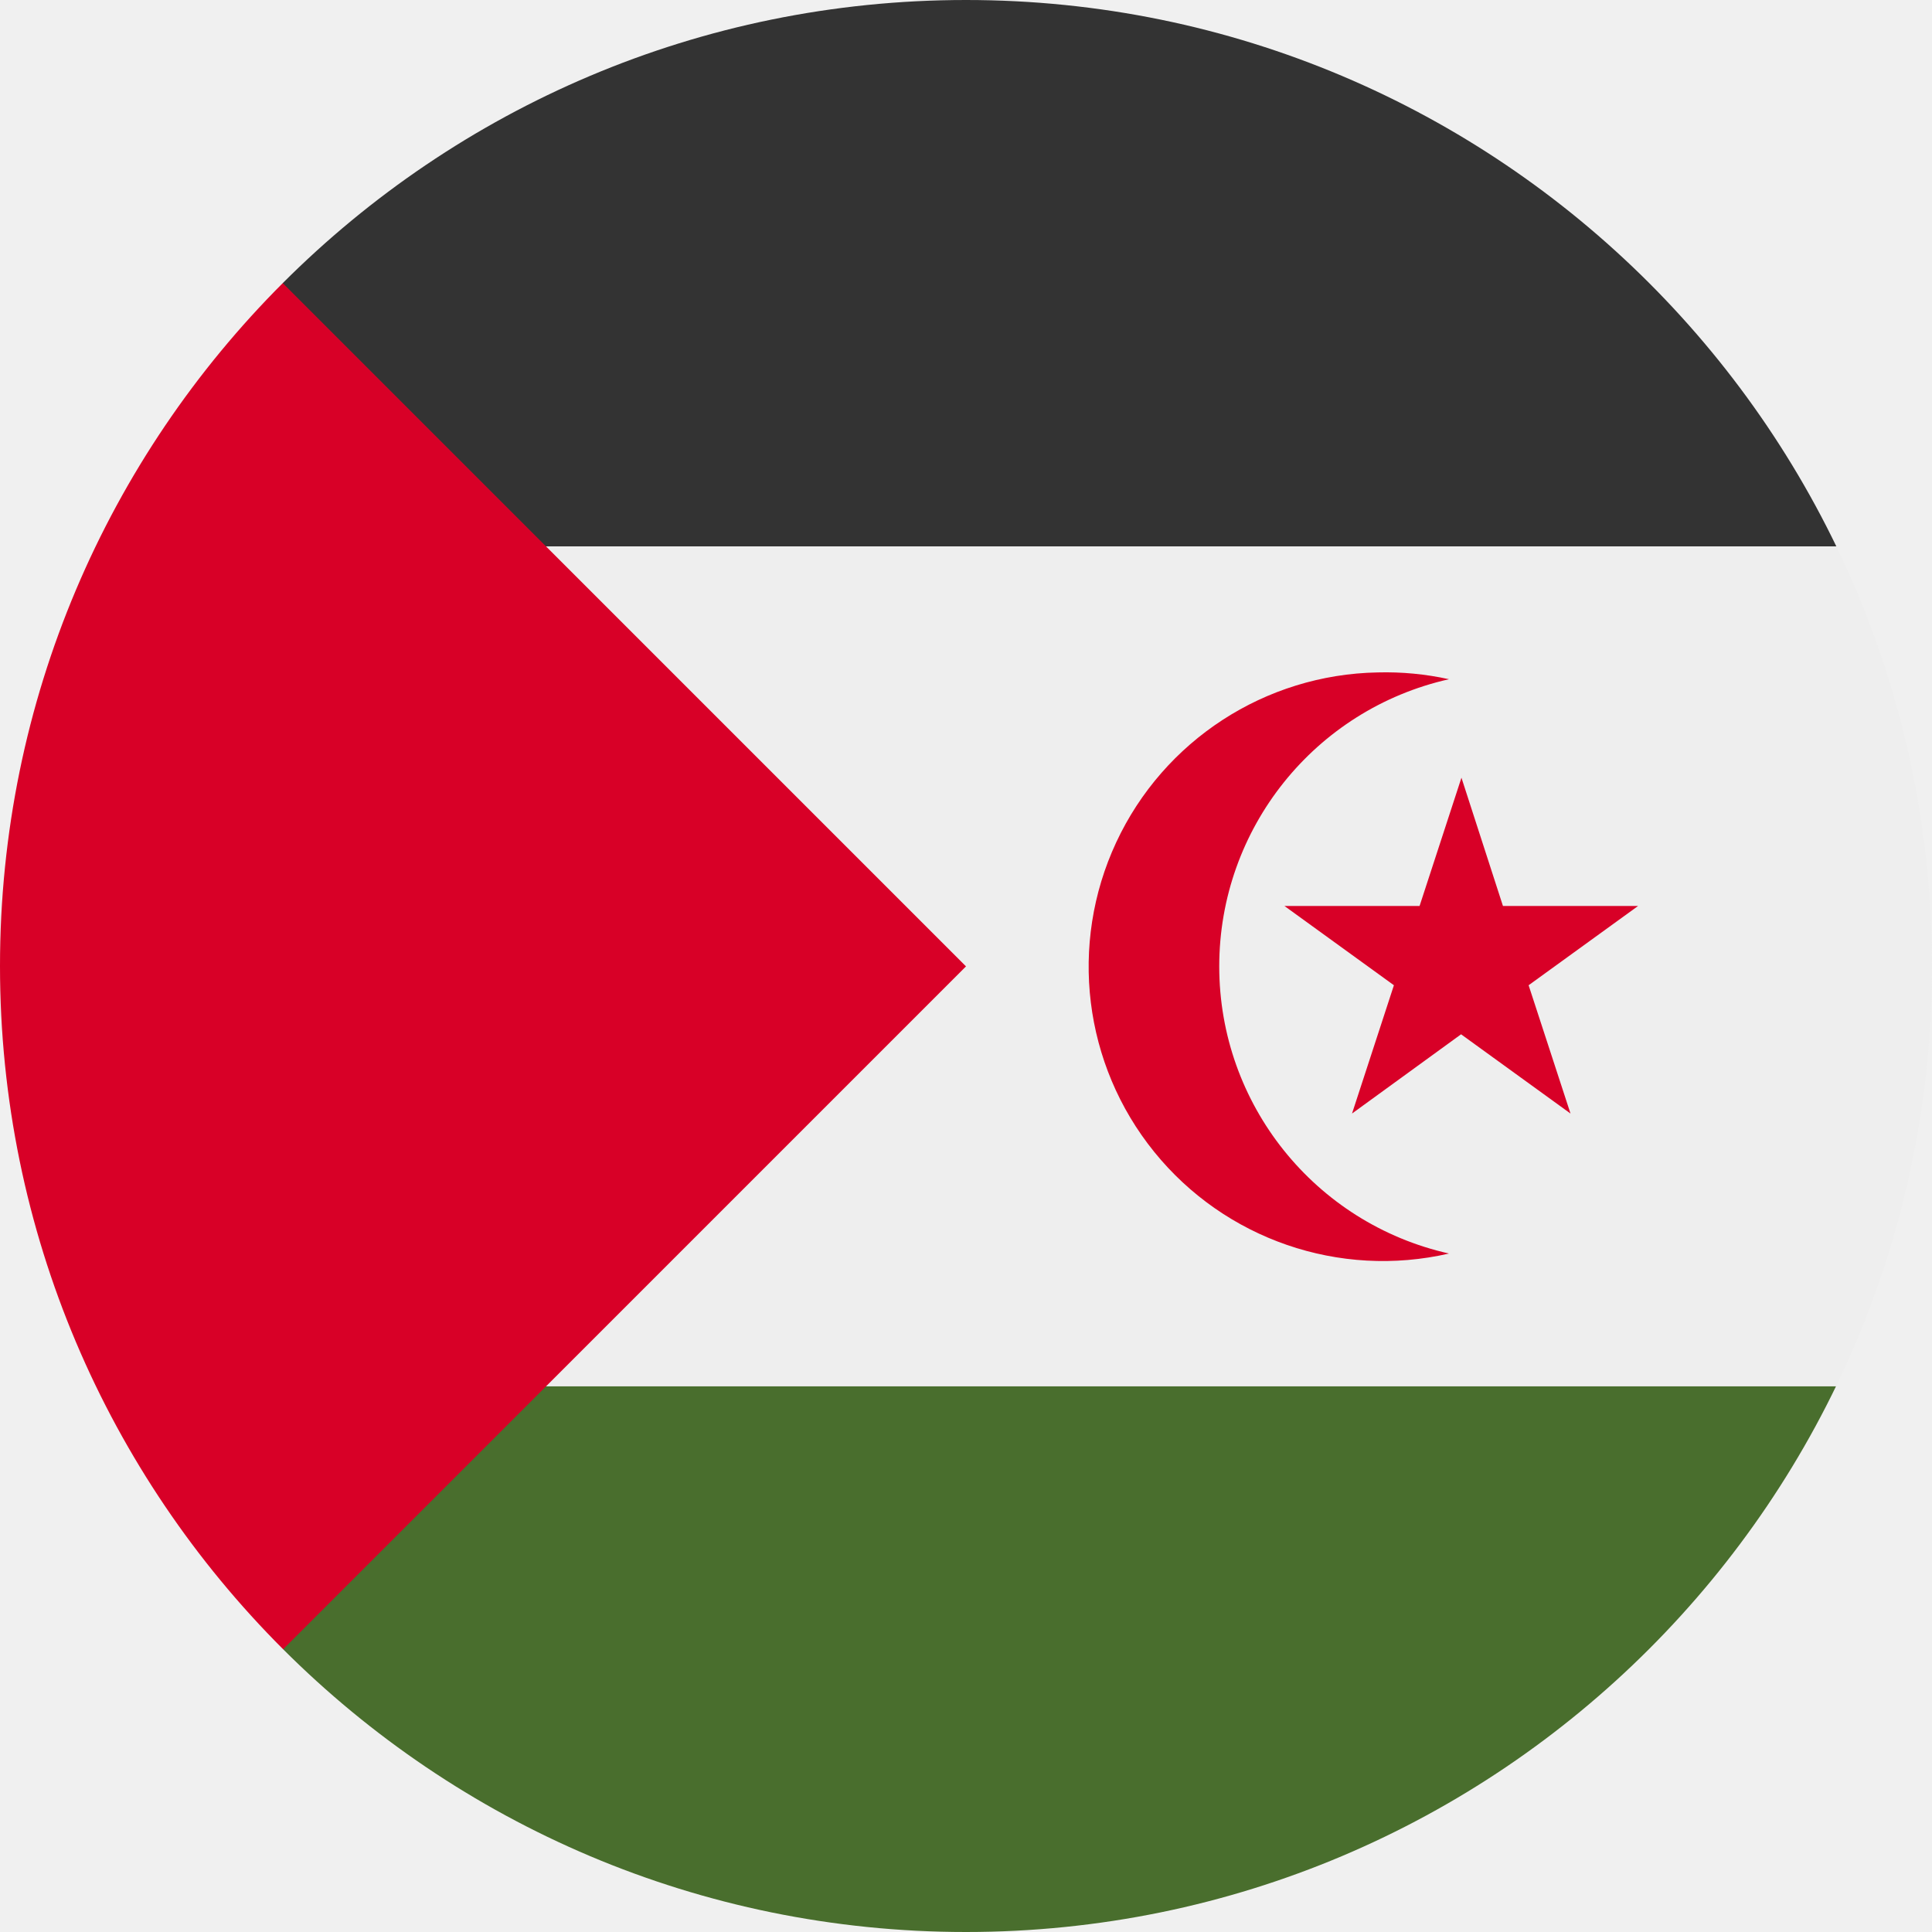
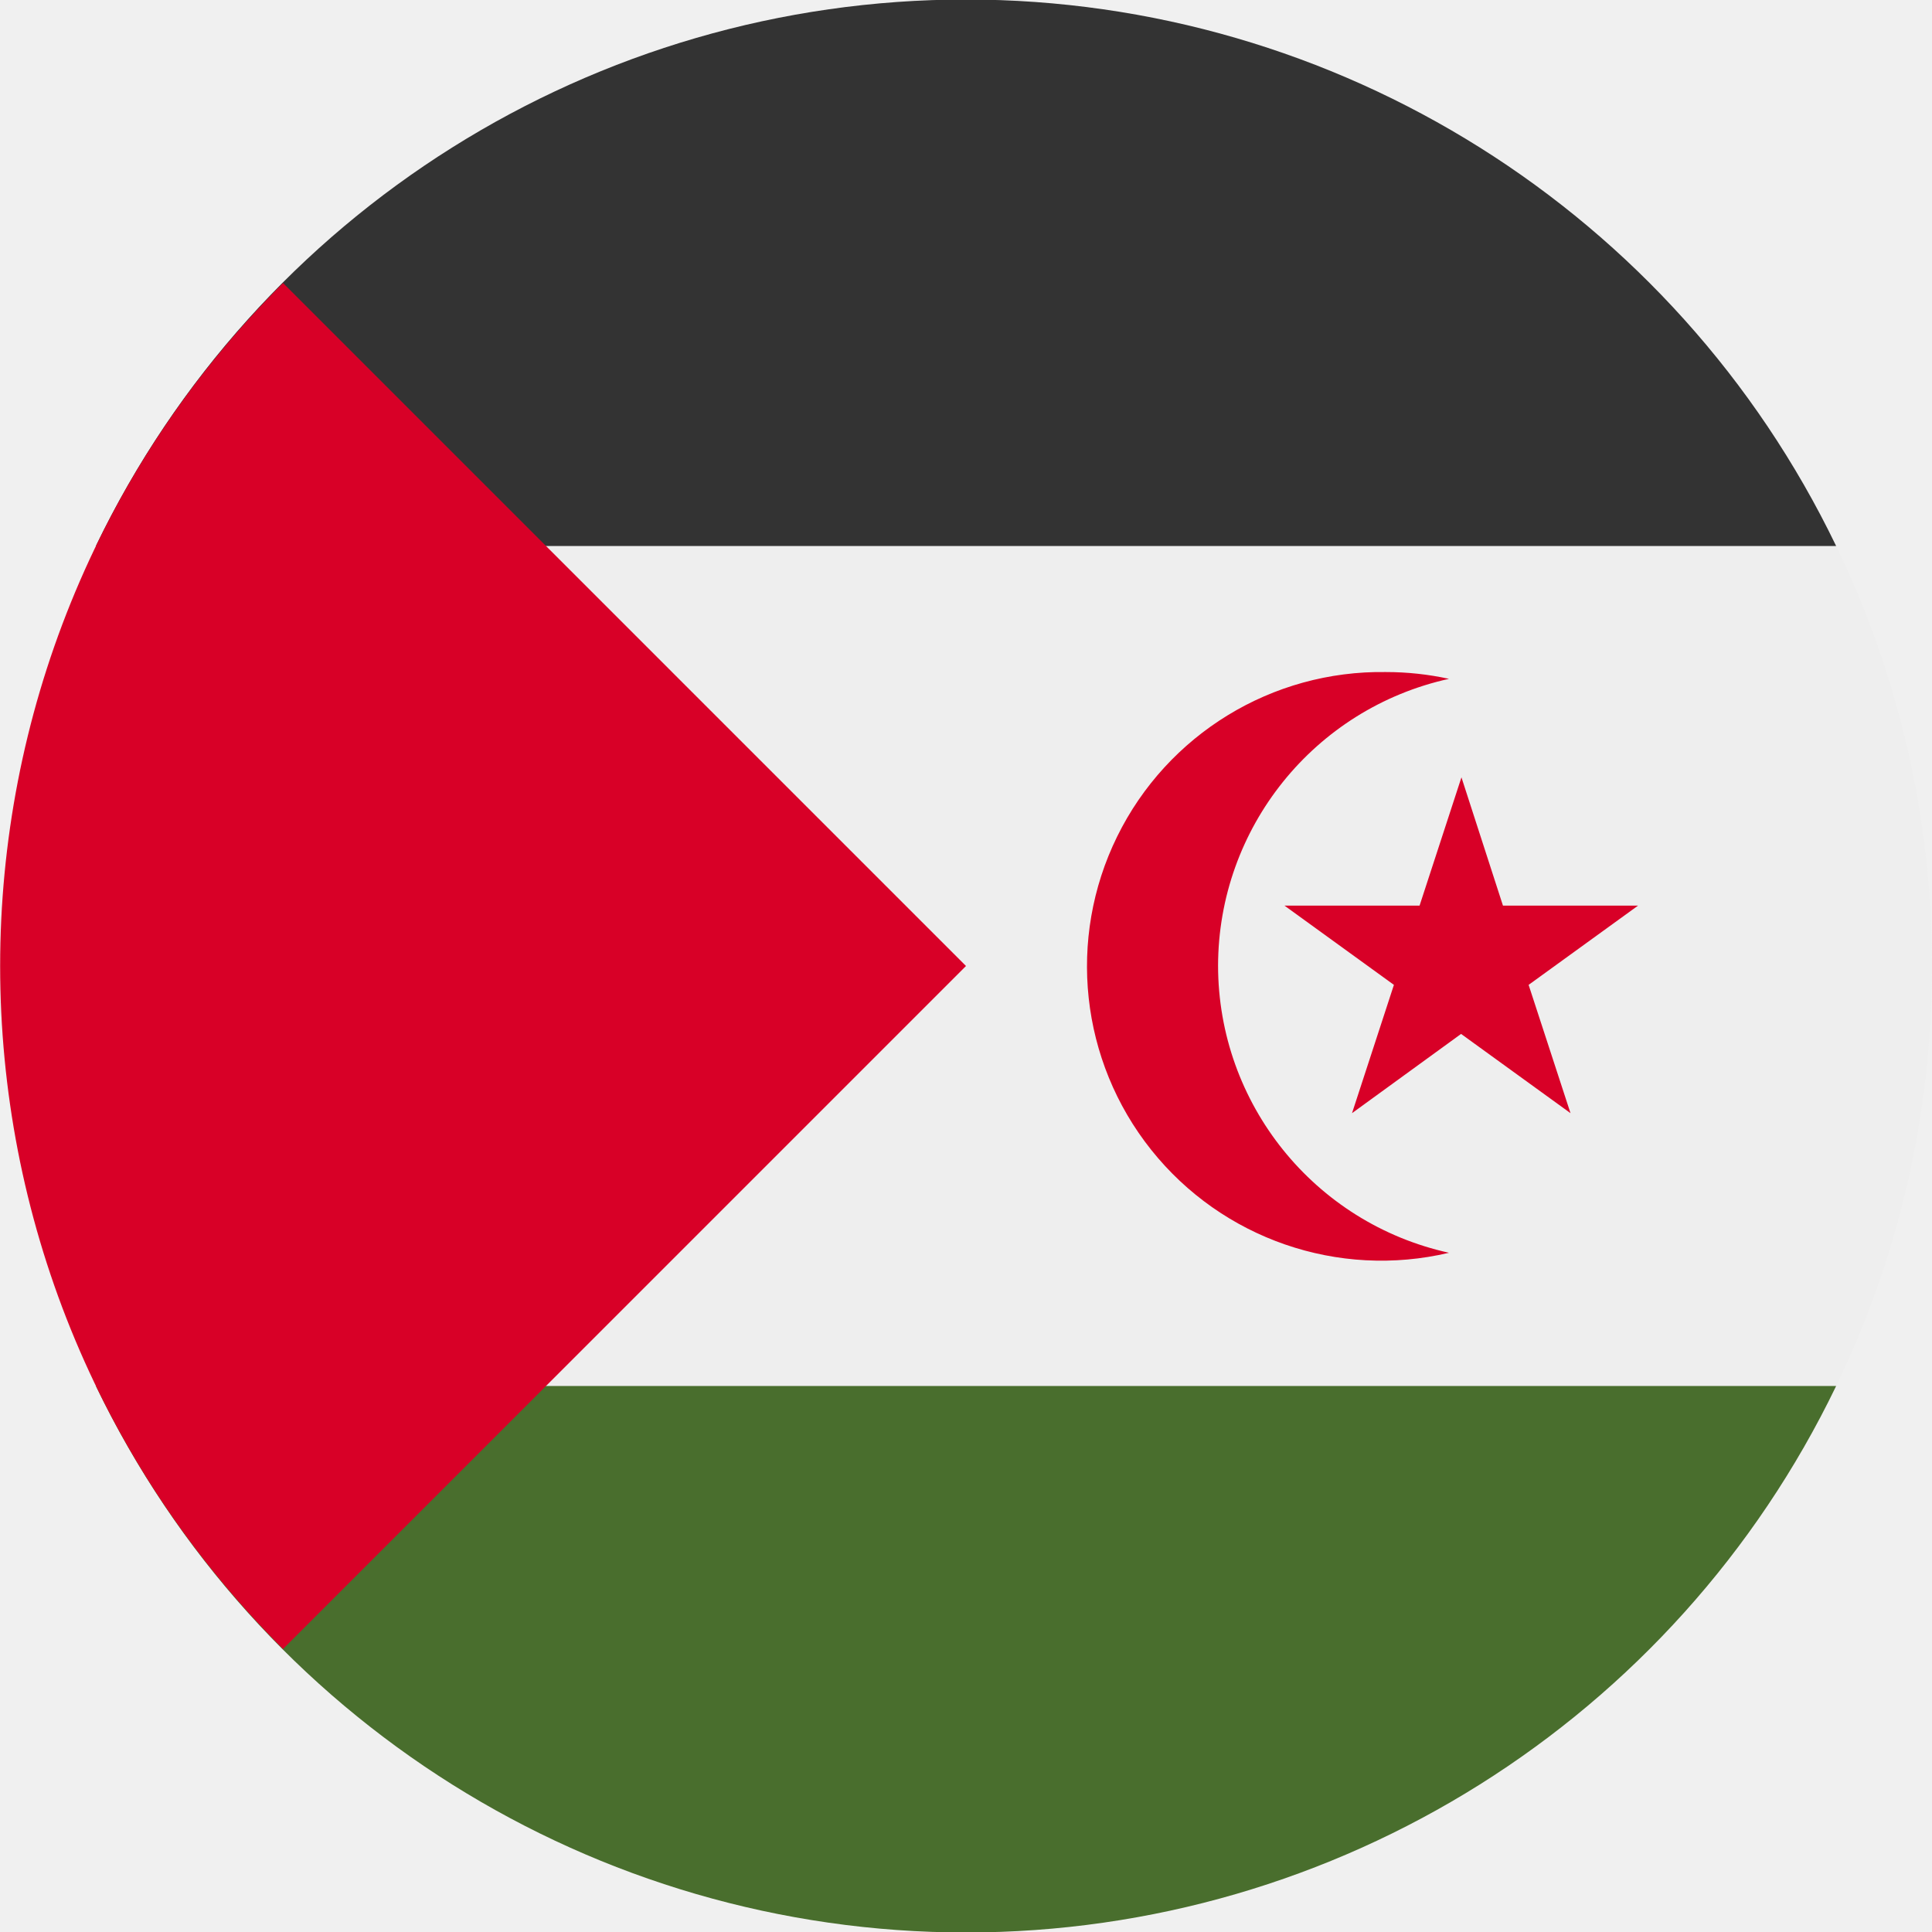
- <svg xmlns="http://www.w3.org/2000/svg" width="512" height="512" viewBox="0 0 512 512">
-   <mask id="a">
-     <circle cx="256" cy="256" r="256" fill="#fff" />
-   </mask>
-   <g mask="url(#a)">
-     <path fill="#eee" d="m90.1 144.8 210.5-27.7L512 144.8v222.6l-209 32.4-213-32.4z" />
-     <path fill="#333" d="M0 0h512v144.8H28.2z" />
-     <path fill="#496e2d" d="M39.5 367.4H512V512H0z" />
-     <path fill="#d80027" d="M0 .1V512h.1L256 256.1 0 .1zm365.1 178.1a78 78 0 1 0 18.9 154 78 78 0 0 1 0-152.2 78.2 78.2 0 0 0-18.9-1.8z" />
-     <path fill="#d80027" d="m387.3 206.1 11 34h35.8l-29 21 11.1 34-29-21-28.9 21 11.1-34-29-21h35.8z" />
+ <svg xmlns="http://www.w3.org/2000/svg" viewBox="0 0 512 512">
+   <path fill="#eee" d="M25.4 144.7C9.1 178.4 0 216.1 0 256s9.1 77.6 25.4 111.3L256 389.6l230.6-22.3C502.9 333.6 512 295.9 512 256s-9.1-77.6-25.4-111.3L256 122.4 25.4 144.7z" />
+   <path fill="#496e2d" d="M25.4 367.3a256 256 0 0 0 461.2 0H25.4z" />
+   <path fill="#333" d="M25.4 144.7h461.2a256 256 0 0 0-461.2 0z" />
+   <g fill="#d80027">
+     <path d="M75 75a256 256 0 0 0 0 362l181-181L75 75zm247.8 181a78 78 0 0 1 61.2-76.1 78.2 78.2 0 0 0-16.7-1.8A78 78 0 1 0 384 332a78 78 0 0 1-61.2-76.1z" />
+     <path d="M387.3 206l11 34h35.8l-29 21 11.1 34-29-21-28.9 21 11.1-34-29-21h35.8z" />
  </g>
</svg>
